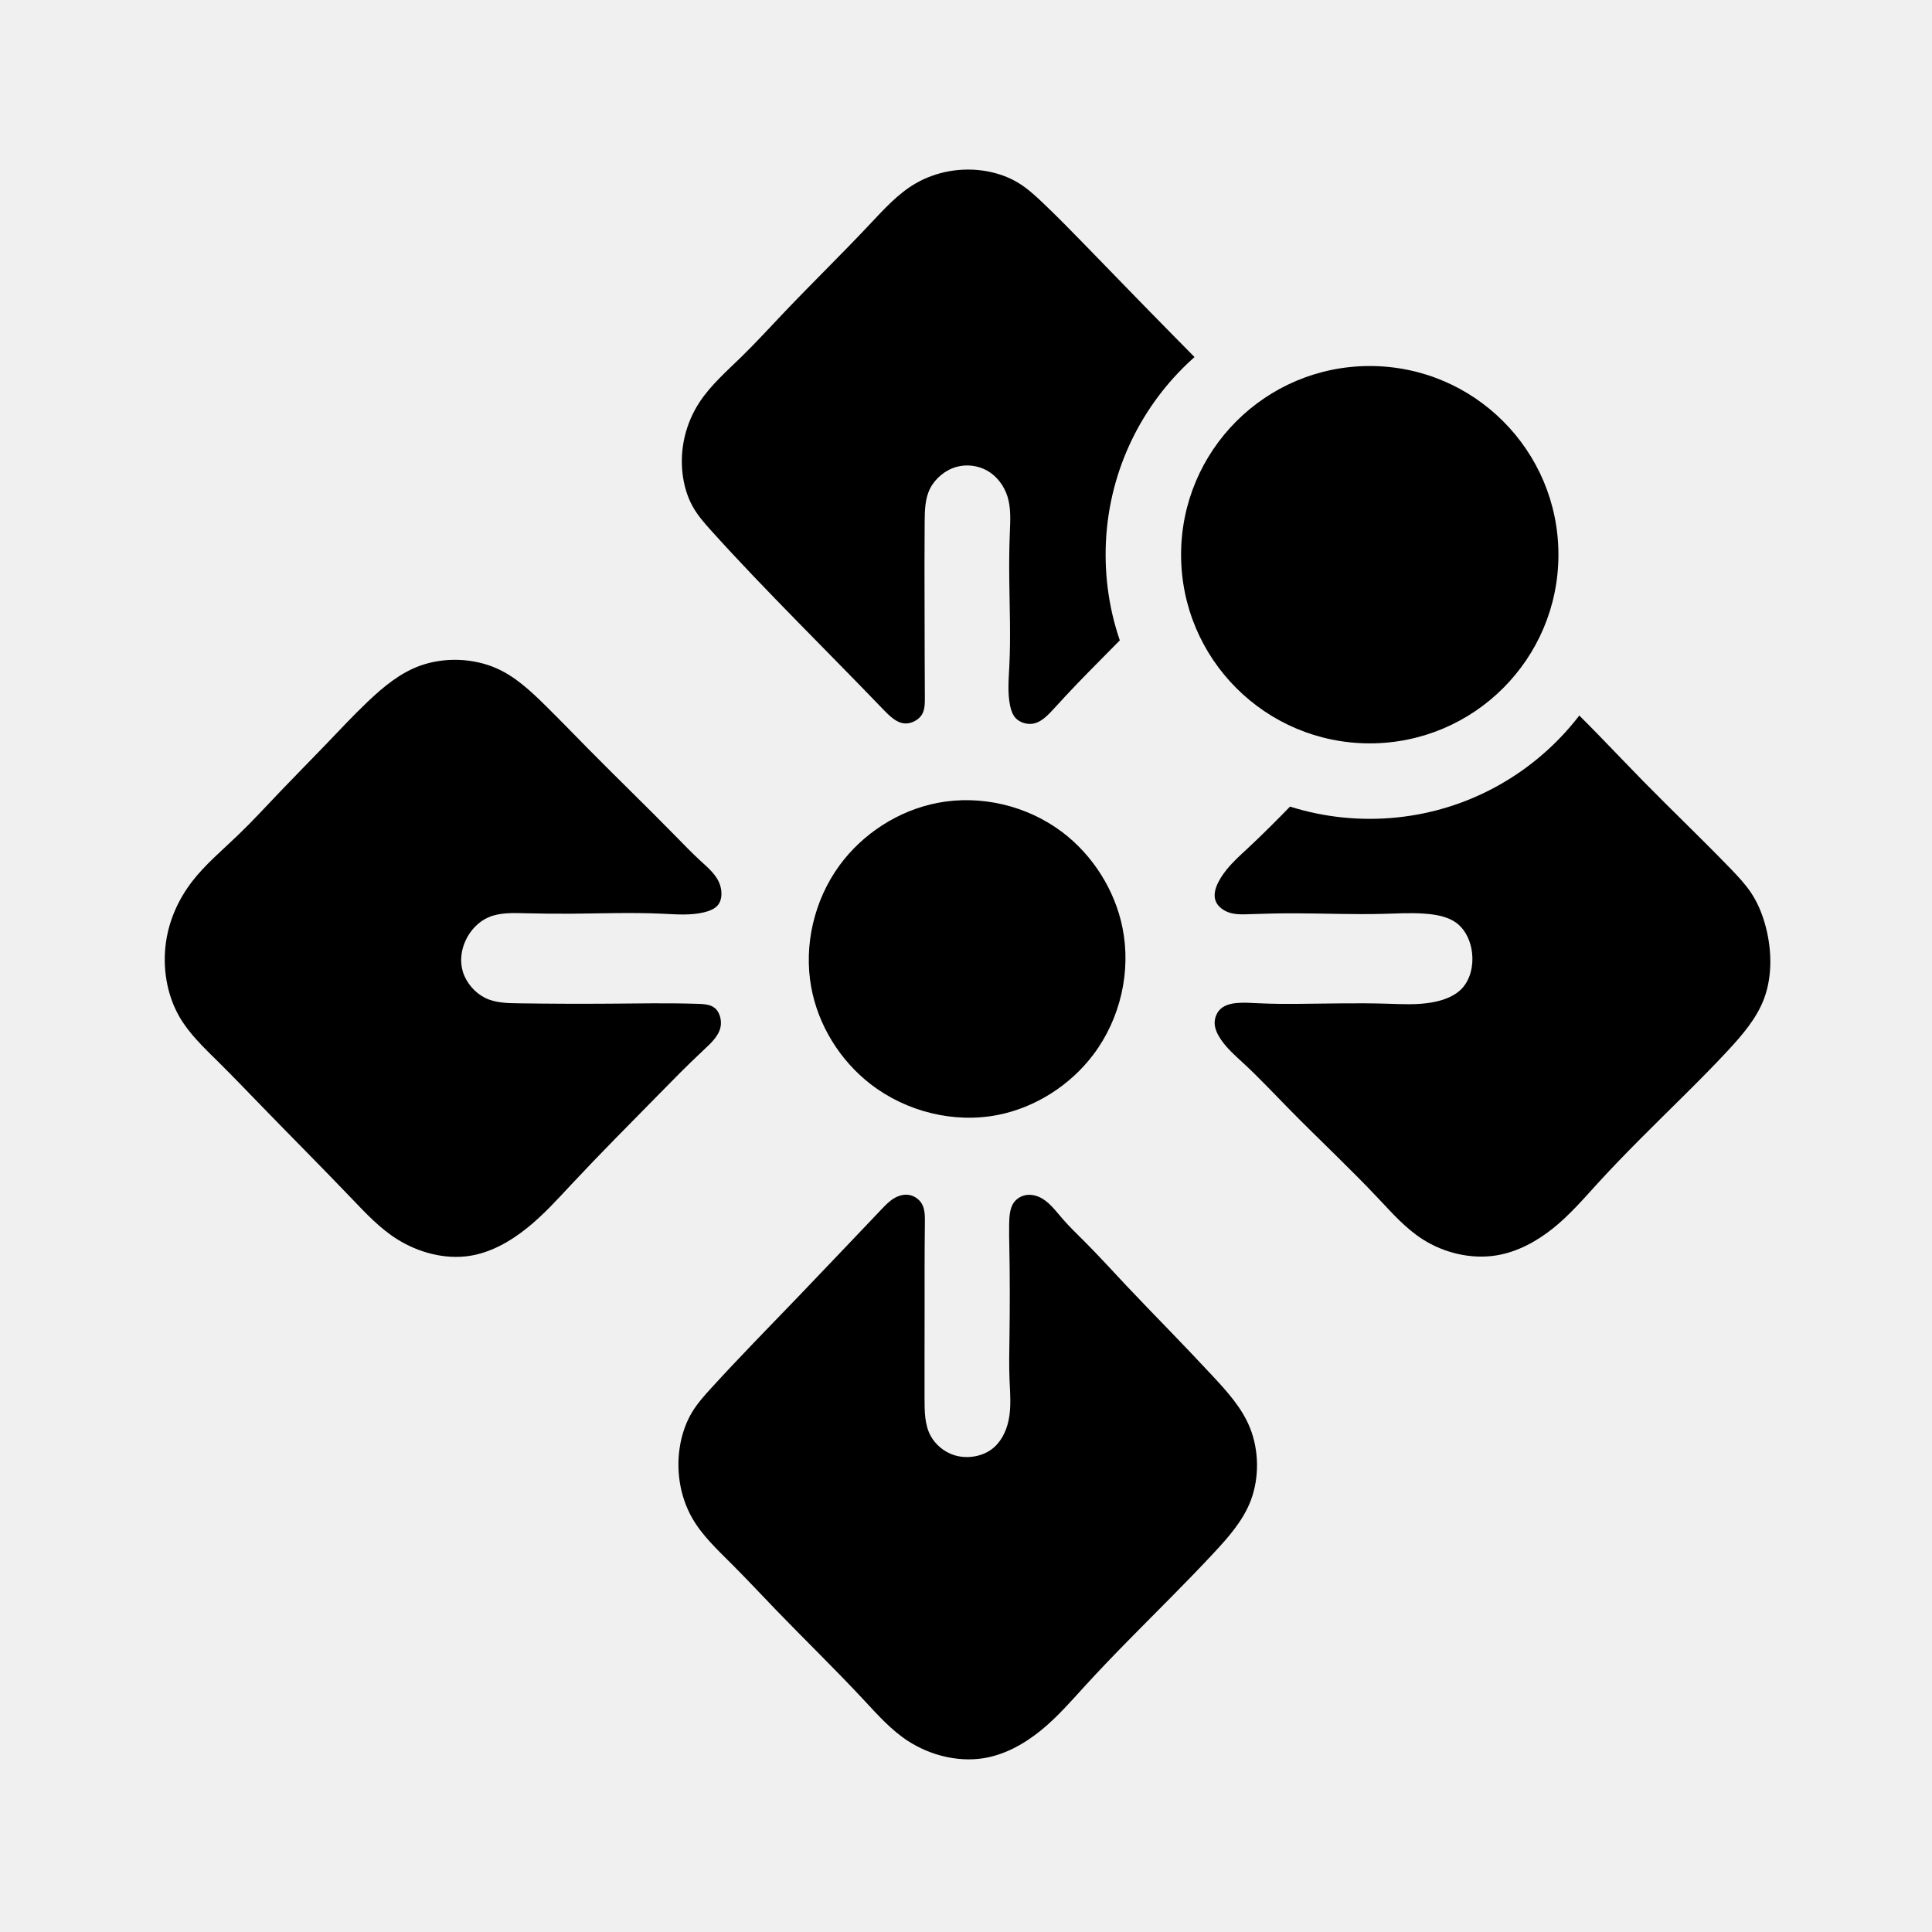
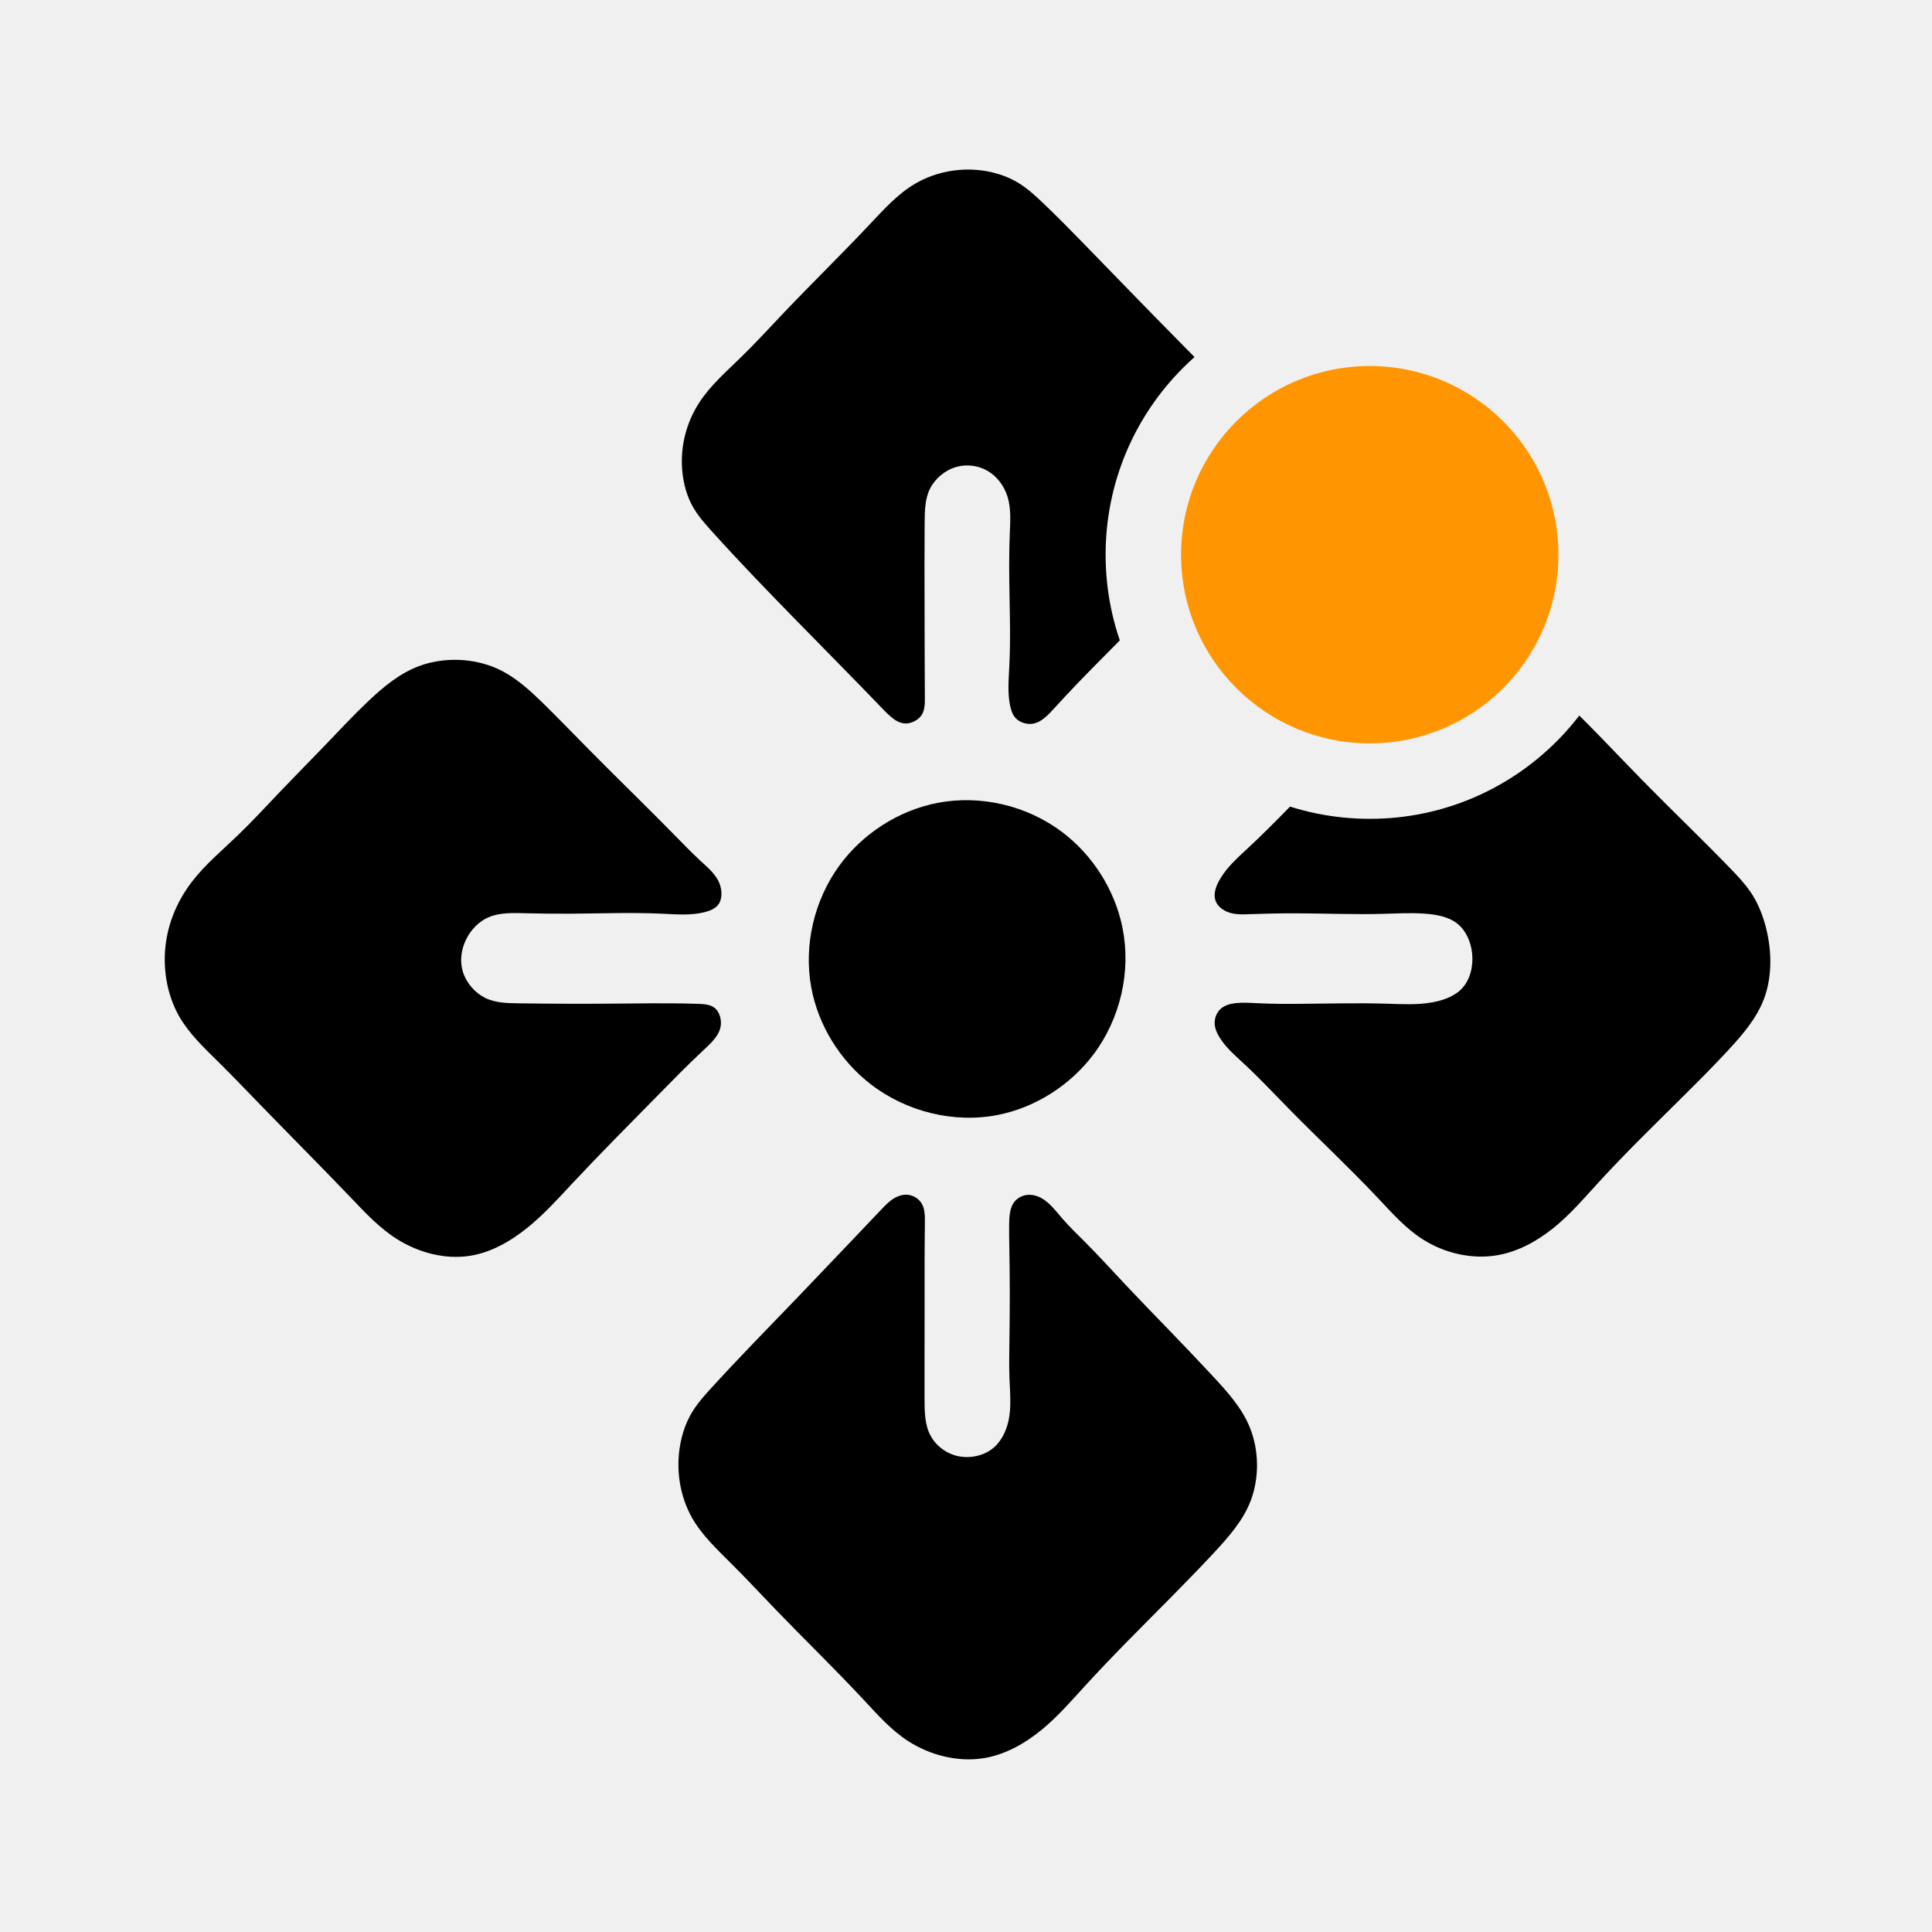
<svg xmlns="http://www.w3.org/2000/svg" viewBox="0 0 512 512" role="img" aria-labelledby="title">
  <defs>
    <mask id="notification">
      <rect width="512" height="512" fill="#fff" />
      <circle cx="363" cy="147" r="70" fill="#000" />
    </mask>
  </defs>
  <g fill="#000" mask="url(#notification)">
    <path d="M124.457 332.817 C117.970 333.815 110.975 331.987 105.284 328.425 C100.690 325.549 96.946 321.543 93.161 317.582 C85.435 309.494 77.538 301.592 69.767 293.582 C65.840 289.535 61.945 285.460 57.919 281.475 C54.059 277.654 50.077 273.915 47.458 269.301 C44.142 263.459 43.008 256.212 44.015 249.479 C44.887 243.644 47.366 238.194 50.966 233.536 C54.361 229.142 58.752 225.451 62.826 221.551 C66.853 217.695 70.570 213.634 74.381 209.639 C78.242 205.592 82.200 201.612 86.097 197.554 C89.844 193.652 93.535 189.677 97.446 185.960 C101.629 181.984 106.063 178.303 111.395 176.397 C117.742 174.128 125.362 174.375 131.553 177.097 C136.539 179.290 140.598 183.088 144.545 186.978 C148.397 190.774 152.141 194.658 155.939 198.504 C163.741 206.406 171.769 214.148 179.470 222.024 C181.434 224.033 183.377 226.051 185.510 228.013 C187.660 229.991 190.004 231.911 190.853 234.645 C191.367 236.301 191.333 238.255 190.490 239.543 C189.674 240.787 188.104 241.409 186.494 241.792 C182.958 242.632 179.233 242.317 175.526 242.146 C167.439 241.772 159.438 242.080 151.520 242.138 C147.561 242.167 143.622 242.133 139.514 242.027 C136.034 241.937 132.433 241.795 129.450 243.094 C124.263 245.351 120.947 251.963 122.670 257.543 C123.568 260.450 125.834 263.077 128.511 264.425 C131.218 265.789 134.347 265.845 137.471 265.890 C145.522 266.005 153.543 266.042 161.506 265.982 C169.137 265.925 176.714 265.779 184.610 266.016 C186.435 266.071 188.277 266.147 189.477 267.177 C190.587 268.129 191.149 269.896 191.046 271.451 C190.859 274.276 188.473 276.401 186.210 278.514 C182.044 282.402 178.294 286.250 174.494 290.119 C166.848 297.902 159.001 305.769 151.484 313.818 C147.718 317.851 144.035 321.929 139.751 325.377 C135.225 329.020 130.028 331.961 124.457 332.817Z" />
    <path d="M396.555 332.692 C389.902 333.767 382.738 332.079 377.014 328.423 C372.526 325.557 368.924 321.481 365.205 317.532 C357.509 309.363 349.313 301.741 341.478 293.754 C337.519 289.719 333.652 285.590 329.495 281.740 C327.393 279.793 325.218 277.918 323.582 275.519 C322.696 274.218 321.968 272.763 321.900 271.303 C321.838 269.964 322.330 268.622 323.155 267.695 C325.286 265.303 329.636 265.683 333.548 265.872 C337.457 266.061 340.928 266.059 344.502 266.027 C351.975 265.960 359.895 265.760 367.548 265.991 C371.542 266.112 375.463 266.350 379.415 265.660 C382.450 265.129 385.503 264.050 387.480 261.903 C389.635 259.564 390.513 255.956 390.114 252.503 C389.775 249.573 388.515 246.755 386.482 244.997 C384.140 242.972 380.771 242.355 377.473 242.123 C373.778 241.862 370.173 242.082 366.523 242.181 C358.892 242.387 351.063 242.062 343.495 242.041 C339.546 242.029 335.668 242.100 331.497 242.258 C329.409 242.337 327.248 242.438 325.394 241.716 C324.107 241.215 322.968 240.317 322.385 239.264 C320.966 236.697 322.853 233.207 325.084 230.442 C326.761 228.363 328.631 226.694 330.477 224.982 C338.366 217.666 345.819 209.562 353.463 201.844 C357.468 197.800 361.527 193.862 365.490 189.729 C369.258 185.800 372.940 181.695 377.503 178.892 C380.155 177.263 383.104 176.074 386.145 175.455 C389.842 174.703 393.674 174.794 397.436 175.514 C400.293 176.060 403.109 176.970 405.600 178.392 C408.038 179.783 410.164 181.665 412.251 183.594 C420.308 191.038 427.769 199.170 435.460 207.007 C443.065 214.755 450.893 222.216 458.501 230.084 C460.480 232.131 462.444 234.206 463.985 236.497 C465.619 238.928 466.776 241.602 467.619 244.450 C469.549 250.970 469.829 258.398 467.500 264.638 C465.540 269.886 461.733 274.294 457.791 278.537 C454.129 282.479 450.351 286.279 446.546 290.058 C438.768 297.783 430.881 305.418 423.474 313.523 C419.711 317.641 416.071 321.880 411.746 325.376 C407.287 328.981 402.098 331.796 396.555 332.692Z" />
    <path d="M260.487 465.968 C253.743 466.998 246.413 465.138 240.608 461.367 C236.152 458.472 232.594 454.452 228.940 450.528 C221.302 442.322 213.246 434.533 205.508 426.501 C201.670 422.518 197.910 418.476 193.962 414.530 C190.117 410.687 186.093 406.937 183.464 402.347 C180.103 396.480 179.020 389.241 180.324 382.494 C180.893 379.554 181.914 376.707 183.447 374.182 C184.845 371.878 186.670 369.842 188.515 367.820 C195.985 359.636 203.795 351.684 211.480 343.694 C218.883 335.997 226.170 328.265 233.658 320.427 C234.676 319.362 235.698 318.295 236.931 317.563 C238.088 316.877 239.431 316.486 240.698 316.640 C242.188 316.821 243.573 317.755 244.305 319.031 C245.157 320.515 245.124 322.462 245.100 324.390 C244.998 332.298 245.029 339.884 245.028 347.498 C245.026 355.113 244.993 362.756 245.013 370.544 C245.021 374.058 245.041 377.601 246.629 380.512 C247.887 382.818 250.128 384.727 252.750 385.590 C256.037 386.671 259.920 386.109 262.628 384.196 C265.114 382.439 266.609 379.544 267.269 376.499 C268.040 372.946 267.675 369.191 267.531 365.489 C267.388 361.798 267.465 358.161 267.519 354.504 C267.635 346.527 267.639 338.458 267.484 330.520 C267.446 328.536 267.397 326.559 267.435 324.482 C267.473 322.404 267.597 320.225 268.656 318.714 C269.461 317.566 270.805 316.804 272.242 316.658 C273.287 316.551 274.381 316.771 275.364 317.201 C277.881 318.302 279.670 320.781 281.568 322.974 C283.466 325.167 285.474 327.074 287.450 329.053 C291.185 332.791 294.809 336.786 298.479 340.688 C302.251 344.699 306.072 348.611 309.881 352.558 C313.699 356.514 317.505 360.504 321.265 364.542 C325.227 368.798 329.138 373.108 331.255 378.383 C333.664 384.385 333.752 391.636 331.464 397.662 C329.452 402.961 325.603 407.312 321.640 411.572 C318.007 415.476 314.278 419.303 310.532 423.097 C302.811 430.916 295.018 438.596 287.604 446.713 C283.893 450.777 280.277 454.951 276.027 458.431 C271.472 462.163 266.189 465.098 260.487 465.968Z" />
    <path d="M273.460 191.818 C271.982 191.973 270.305 191.446 269.266 190.415 C268.377 189.532 267.955 188.280 267.685 186.992 C266.984 183.647 267.307 180.061 267.483 176.514 C267.868 168.747 267.553 161.162 267.469 153.522 C267.425 149.537 267.444 145.536 267.604 141.489 C267.739 138.077 267.974 134.632 266.969 131.507 C266.070 128.710 264.178 126.169 261.603 124.720 C259.195 123.365 256.190 122.967 253.464 123.732 C250.491 124.566 247.849 126.783 246.494 129.441 C245.114 132.148 245.070 135.311 245.042 138.470 C244.974 146.190 245.004 153.880 245.022 161.509 C245.039 169.137 245.044 176.704 245.095 184.604 C245.106 186.380 245.120 188.172 244.230 189.510 C243.411 190.742 241.824 191.589 240.397 191.708 C237.826 191.924 235.774 189.780 233.738 187.666 C226.092 179.729 218.658 172.220 211.174 164.568 C203.546 156.767 195.865 148.817 188.594 140.751 C186.708 138.658 184.849 136.557 183.505 134.105 C182.067 131.482 181.220 128.456 180.873 125.429 C180.108 118.745 181.788 112.055 185.398 106.558 C188.343 102.074 192.573 98.383 196.526 94.519 C200.369 90.764 203.950 86.845 207.600 83.003 C215.094 75.113 222.876 67.544 230.422 59.523 C234.171 55.538 237.862 51.441 242.431 48.735 C248.029 45.421 254.944 44.195 261.501 45.375 C264.412 45.899 267.253 46.897 269.740 48.385 C272.105 49.800 274.150 51.658 276.169 53.569 C280.023 57.216 283.780 61.056 287.522 64.899 C295.171 72.754 302.756 80.620 310.445 88.415 C314.187 92.207 317.953 95.983 321.593 99.879 C325.448 104.007 329.161 108.269 331.011 113.427 C333.276 119.742 332.750 127.398 329.739 133.482 C327.338 138.333 323.358 142.185 319.471 146.101 C311.812 153.816 304.514 161.780 296.897 169.564 C293.091 173.454 289.205 177.299 285.506 181.153 C283.547 183.194 281.641 185.237 279.635 187.436 C277.813 189.434 275.909 191.562 273.460 191.818Z" />
    <path d="M264.428 295.472 C252.793 297.756 240.213 294.617 230.785 287.359 C222.596 281.055 216.786 271.643 214.967 261.537 C212.973 250.467 215.768 238.564 222.419 229.416 C228.615 220.894 238.157 214.765 248.441 212.778 C259.838 210.576 272.146 213.463 281.472 220.494 C289.612 226.630 295.480 235.923 297.478 245.899 C299.790 257.447 296.918 269.909 289.823 279.380 C283.692 287.563 274.408 293.513 264.428 295.472Z" />
  </g>
-   <circle cx="363" cy="147" r="50" fill="#000" />
+   <circle cx="363" cy="147" r="50" fill="#ff9500" />
</svg>
